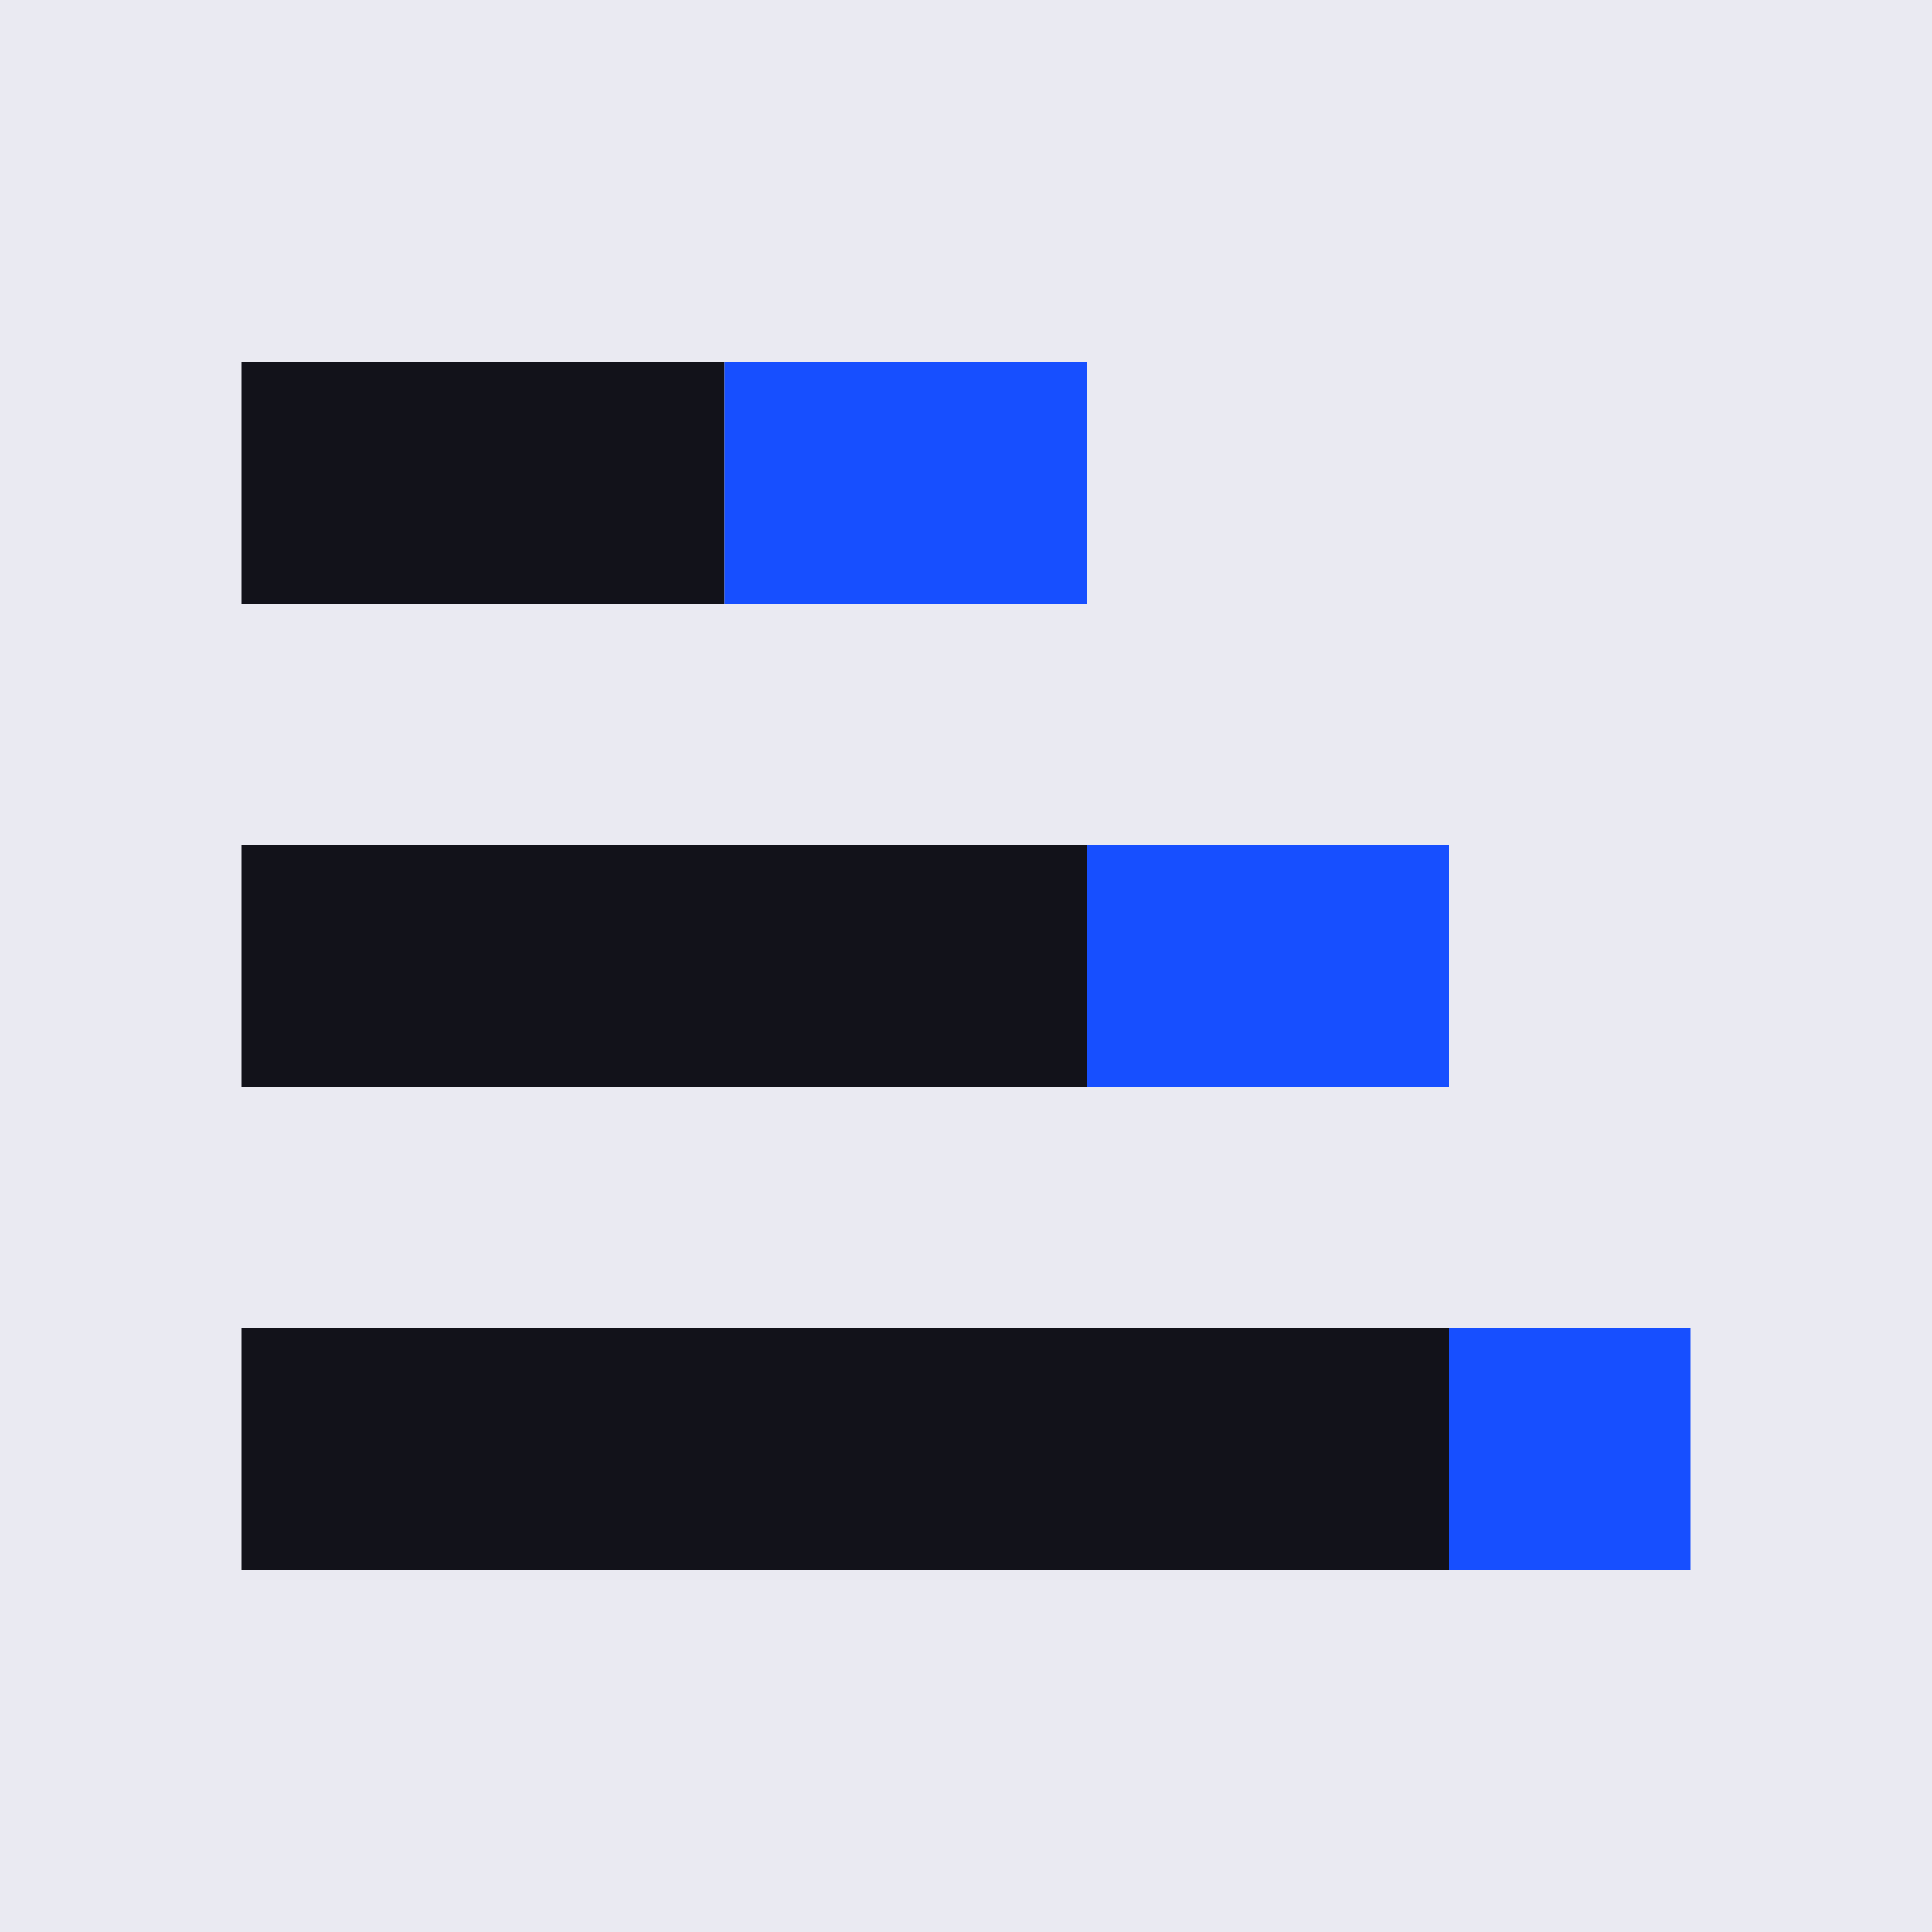
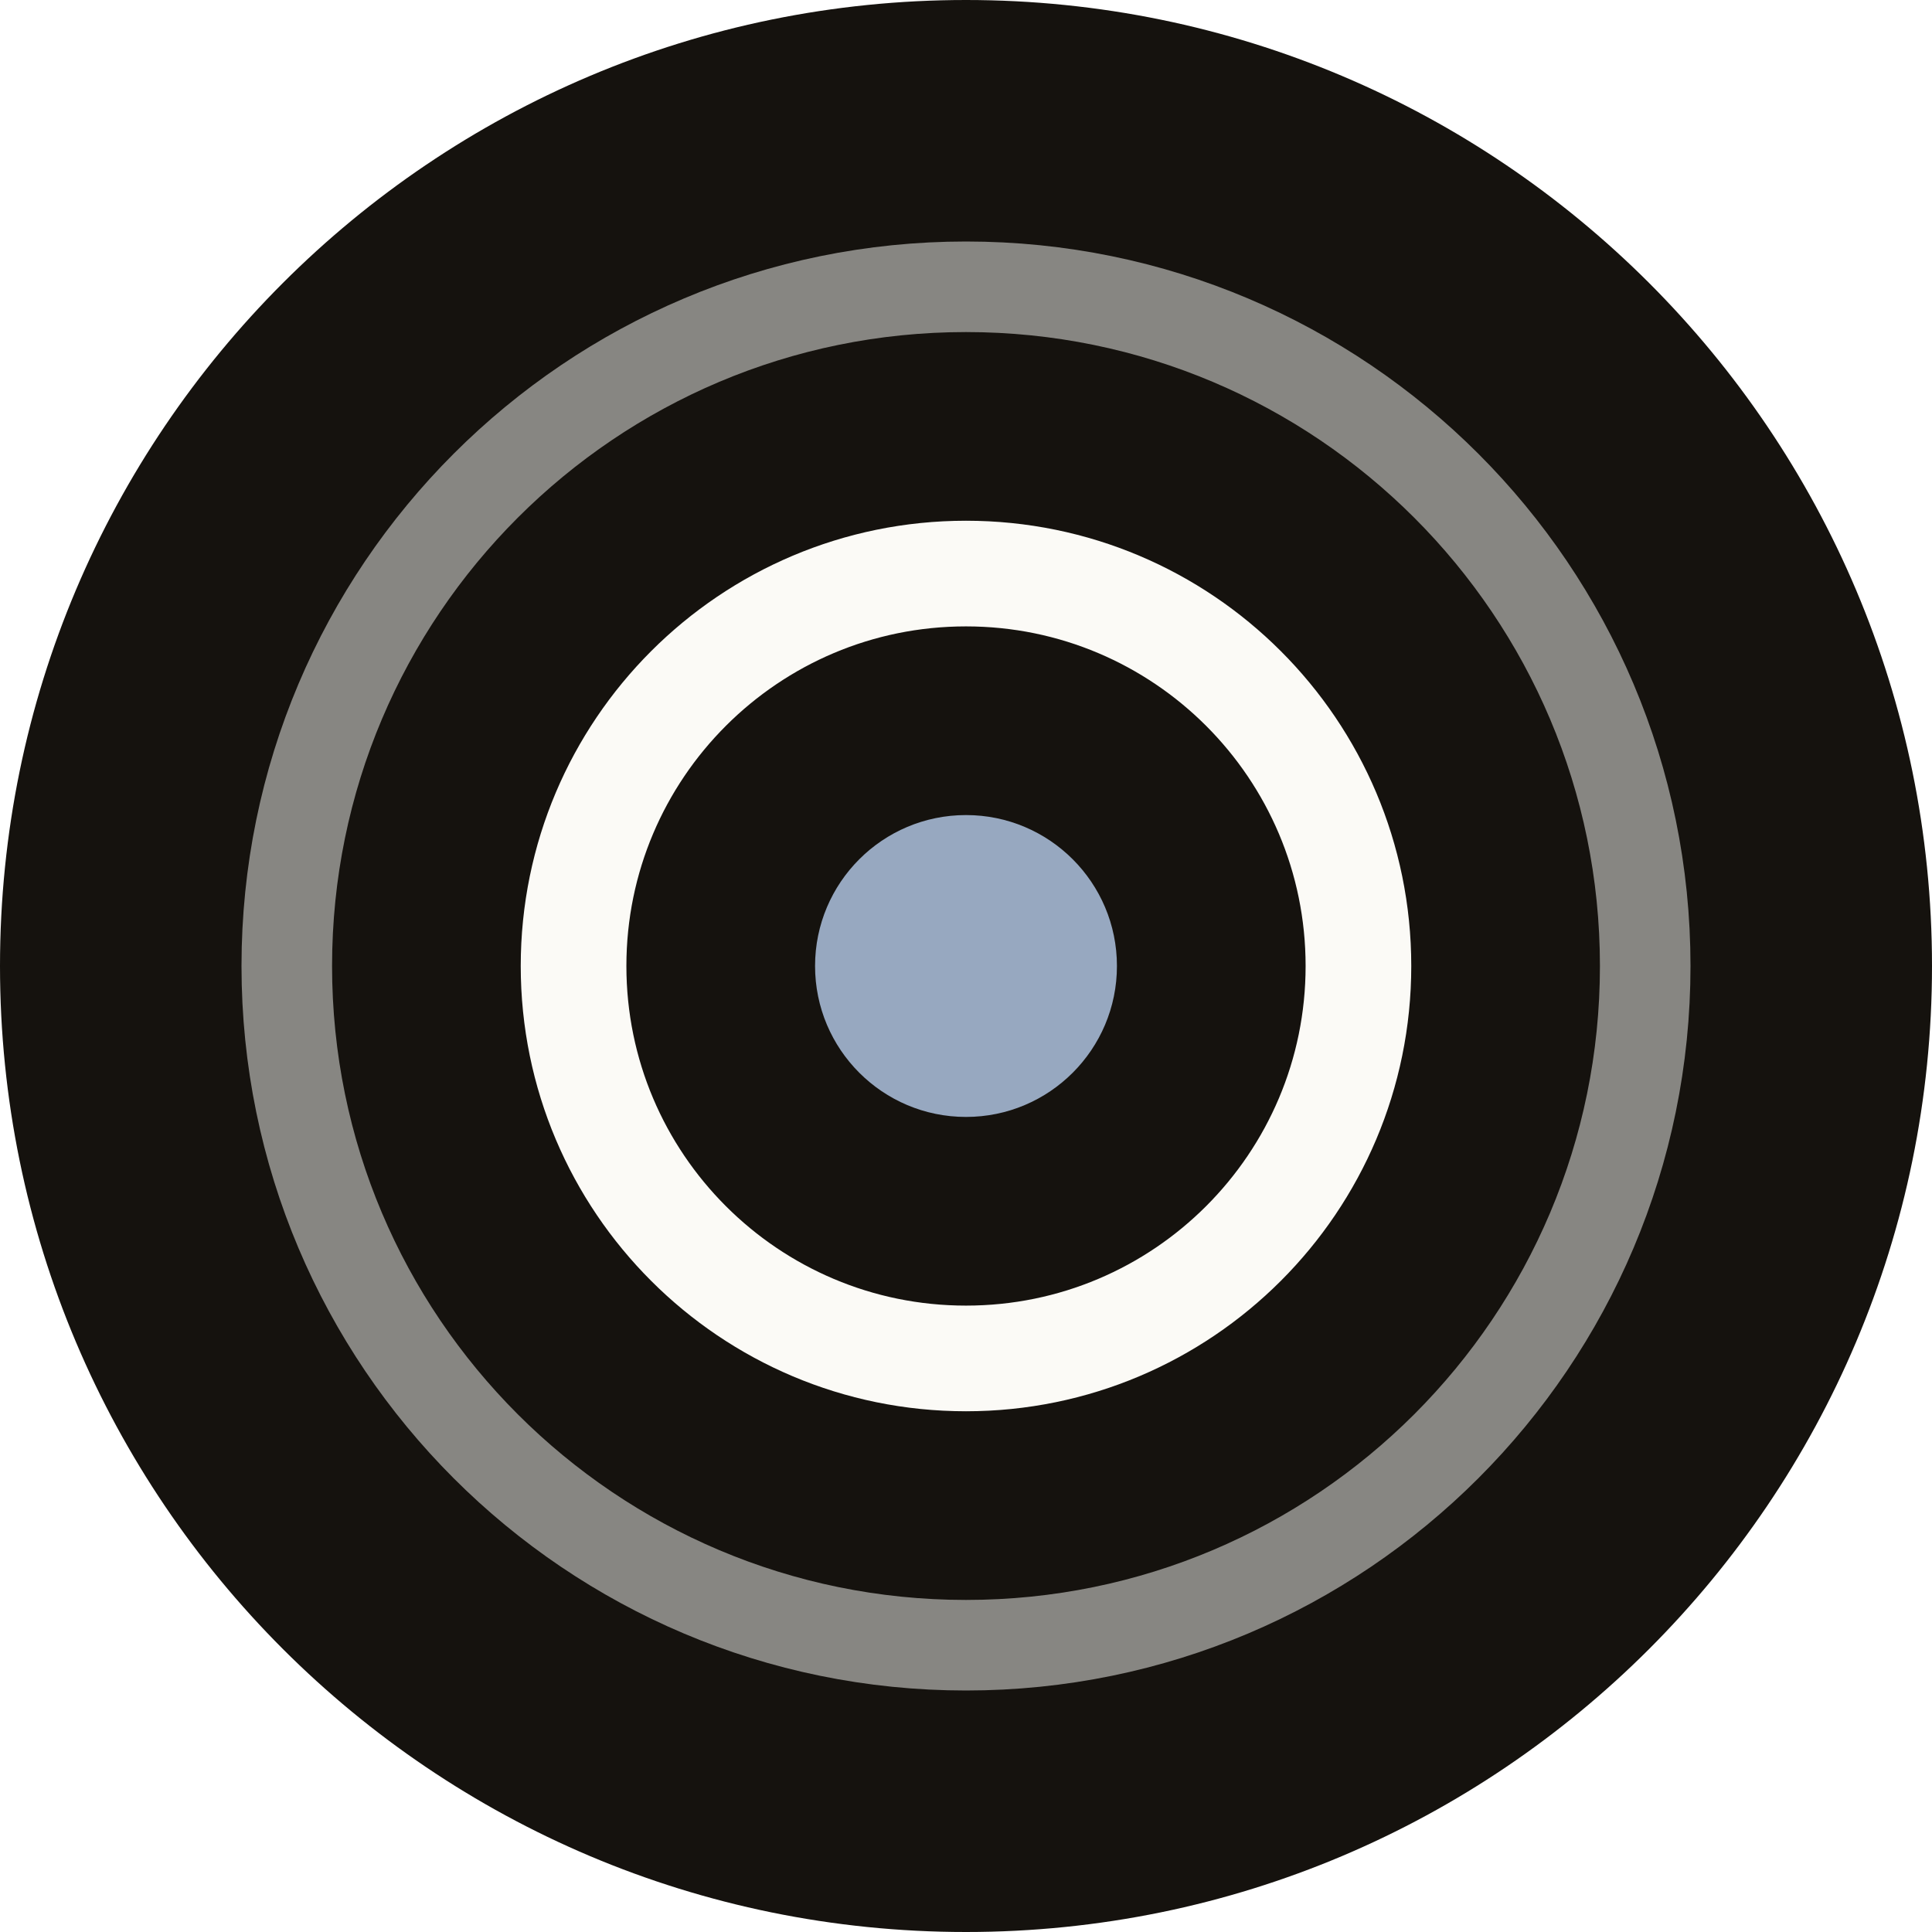
- <svg xmlns="http://www.w3.org/2000/svg" width="64" height="64" viewBox="0 0 64 64">
-   <rect width="64" height="64" fill="#eaeaf2" />
-   <rect x="8" y="12" width="16" height="8" fill="#12121a" />
-   <rect x="24" y="12" width="12" height="8" fill="#174fff" />
-   <rect x="8" y="28" width="28" height="8" fill="#12121a" />
-   <rect x="36" y="28" width="12" height="8" fill="#174fff" />
-   <rect x="8" y="44" width="40" height="8" fill="#12121a" />
-   <rect x="48" y="44" width="8" height="8" fill="#174fff" />
+ <svg xmlns="http://www.w3.org/2000/svg" viewBox="0 0 64 64">
+   <circle cx="32" cy="32" r="32" fill="#15120e" />
+   <circle cx="32" cy="32" r="22.5" fill="none" stroke="#fbfaf6" stroke-opacity=".5" stroke-width="3" />
+   <circle cx="32" cy="32" r="13" fill="none" stroke="#fbfaf6" stroke-width="3.5" />
+   <circle cx="32" cy="32" r="5" fill="#97a8c0" />
</svg>
